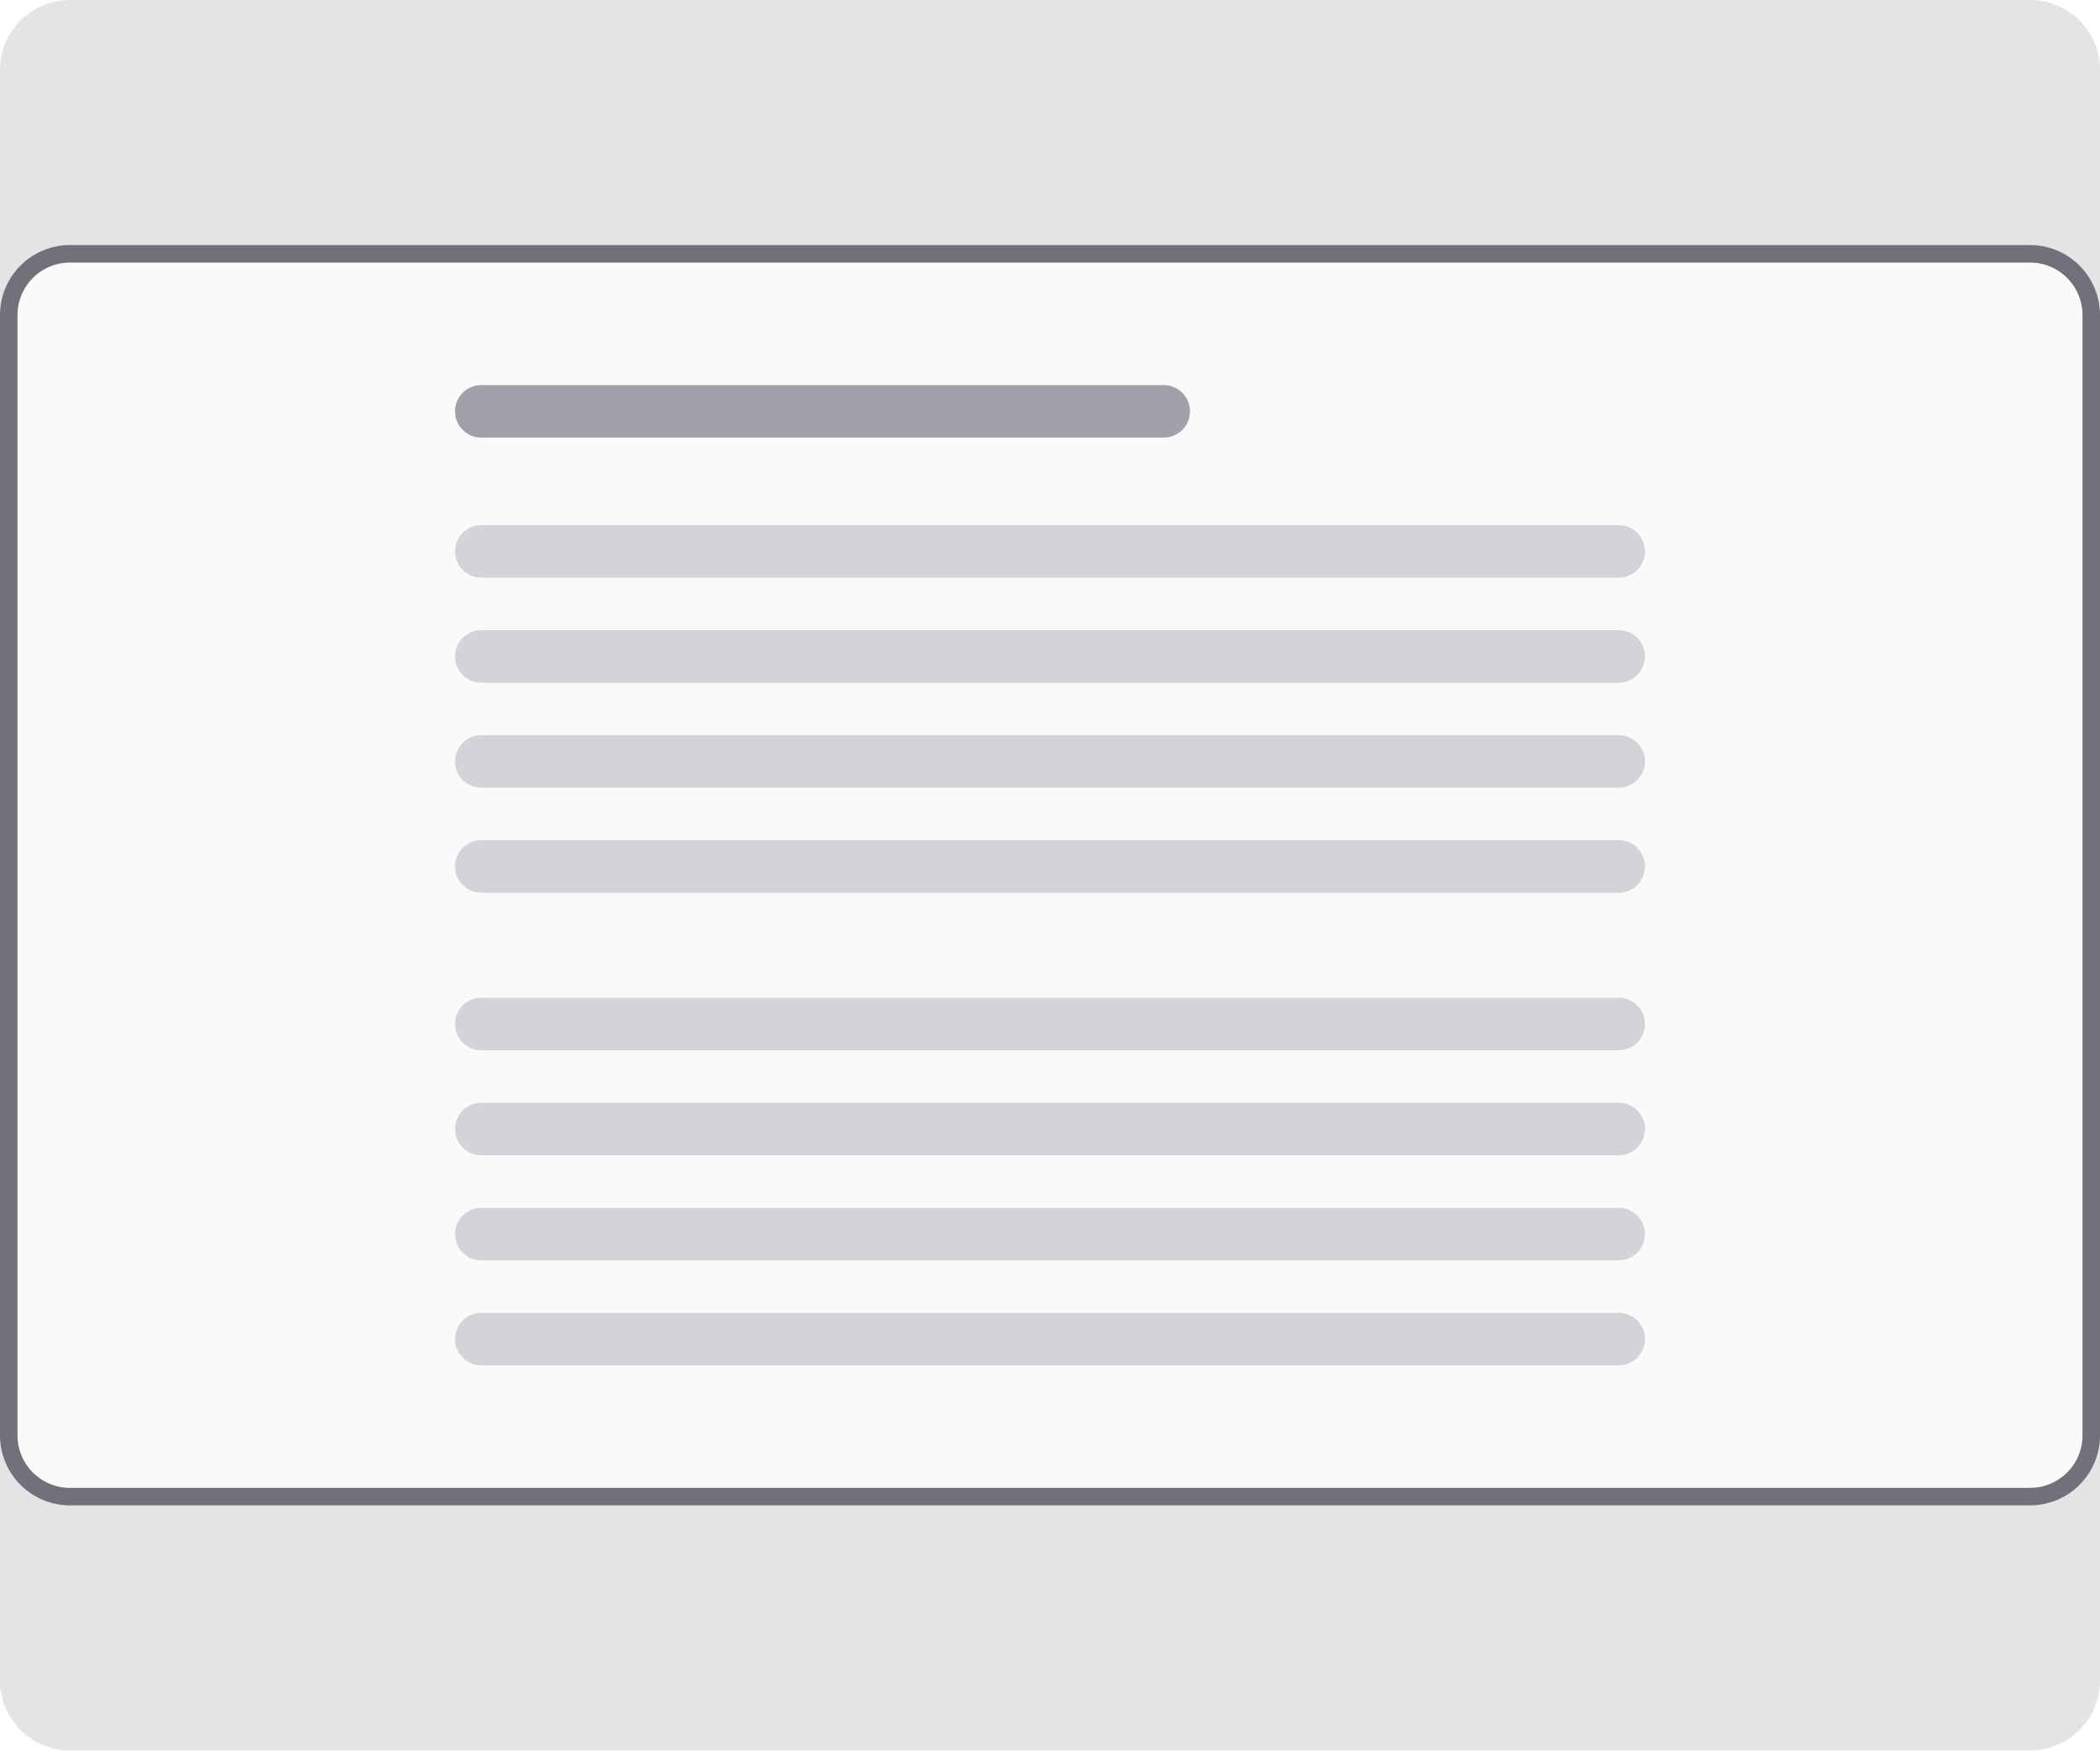
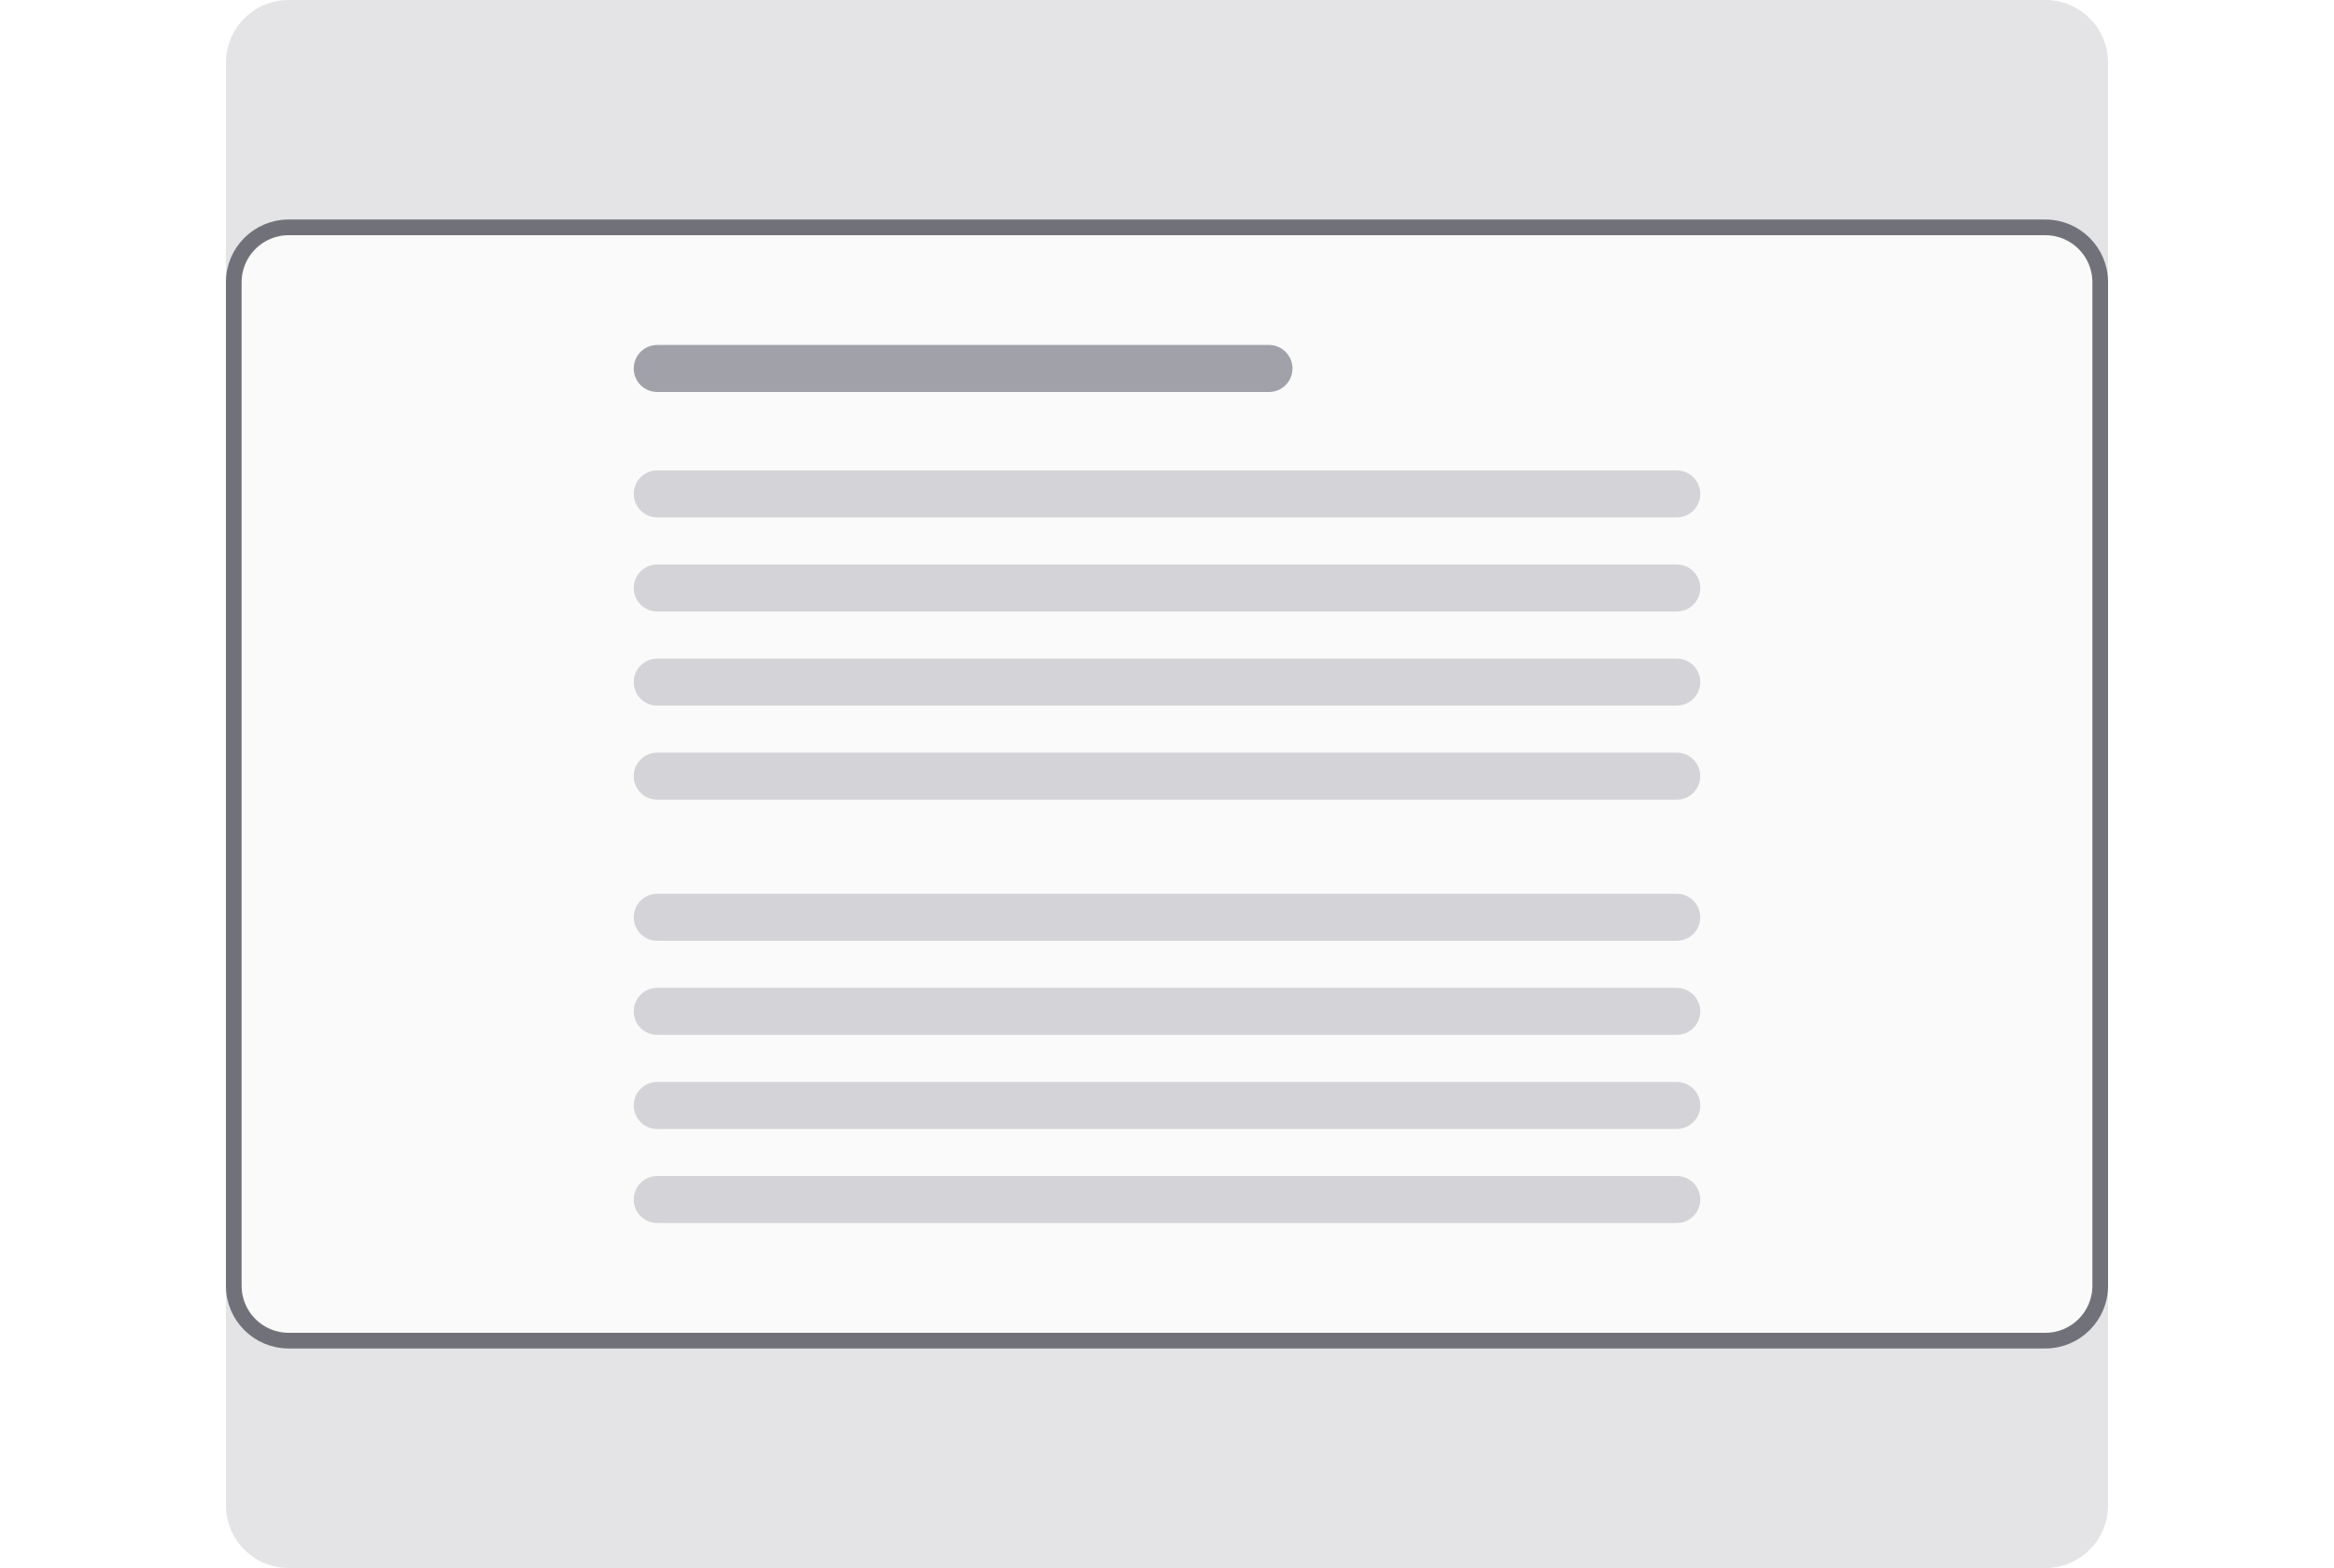
- <svg xmlns="http://www.w3.org/2000/svg" fill="none" viewBox="0 0 120 100">
+ <svg xmlns="http://www.w3.org/2000/svg" width="125px" height="84px" fill="none" viewBox="0 0 120 100">
  <rect width="120" height="100" fill="#E4E4E7" rx="4" />
  <rect width="119" height="71" x=".5" y="14.5" fill="#FAFAFA" rx="3.5" />
  <rect width="42" height="3" x="26" y="22" fill="#A1A1AA" rx="1.5" />
  <rect width="68" height="3" x="26" y="30" fill="#D4D4D8" rx="1.5" />
  <rect width="68" height="3" x="26" y="36" fill="#D4D4D8" rx="1.5" />
  <rect width="68" height="3" x="26" y="42" fill="#D4D4D8" rx="1.5" />
  <rect width="68" height="3" x="26" y="48" fill="#D4D4D8" rx="1.5" />
  <rect width="68" height="3" x="26" y="57" fill="#D4D4D8" rx="1.5" />
  <rect width="68" height="3" x="26" y="63" fill="#D4D4D8" rx="1.5" />
  <rect width="68" height="3" x="26" y="69" fill="#D4D4D8" rx="1.5" />
  <rect width="68" height="3" x="26" y="75" fill="#D4D4D8" rx="1.5" />
  <rect width="119" height="71" x=".5" y="14.5" stroke="#71717A" rx="3.5" />
</svg>
